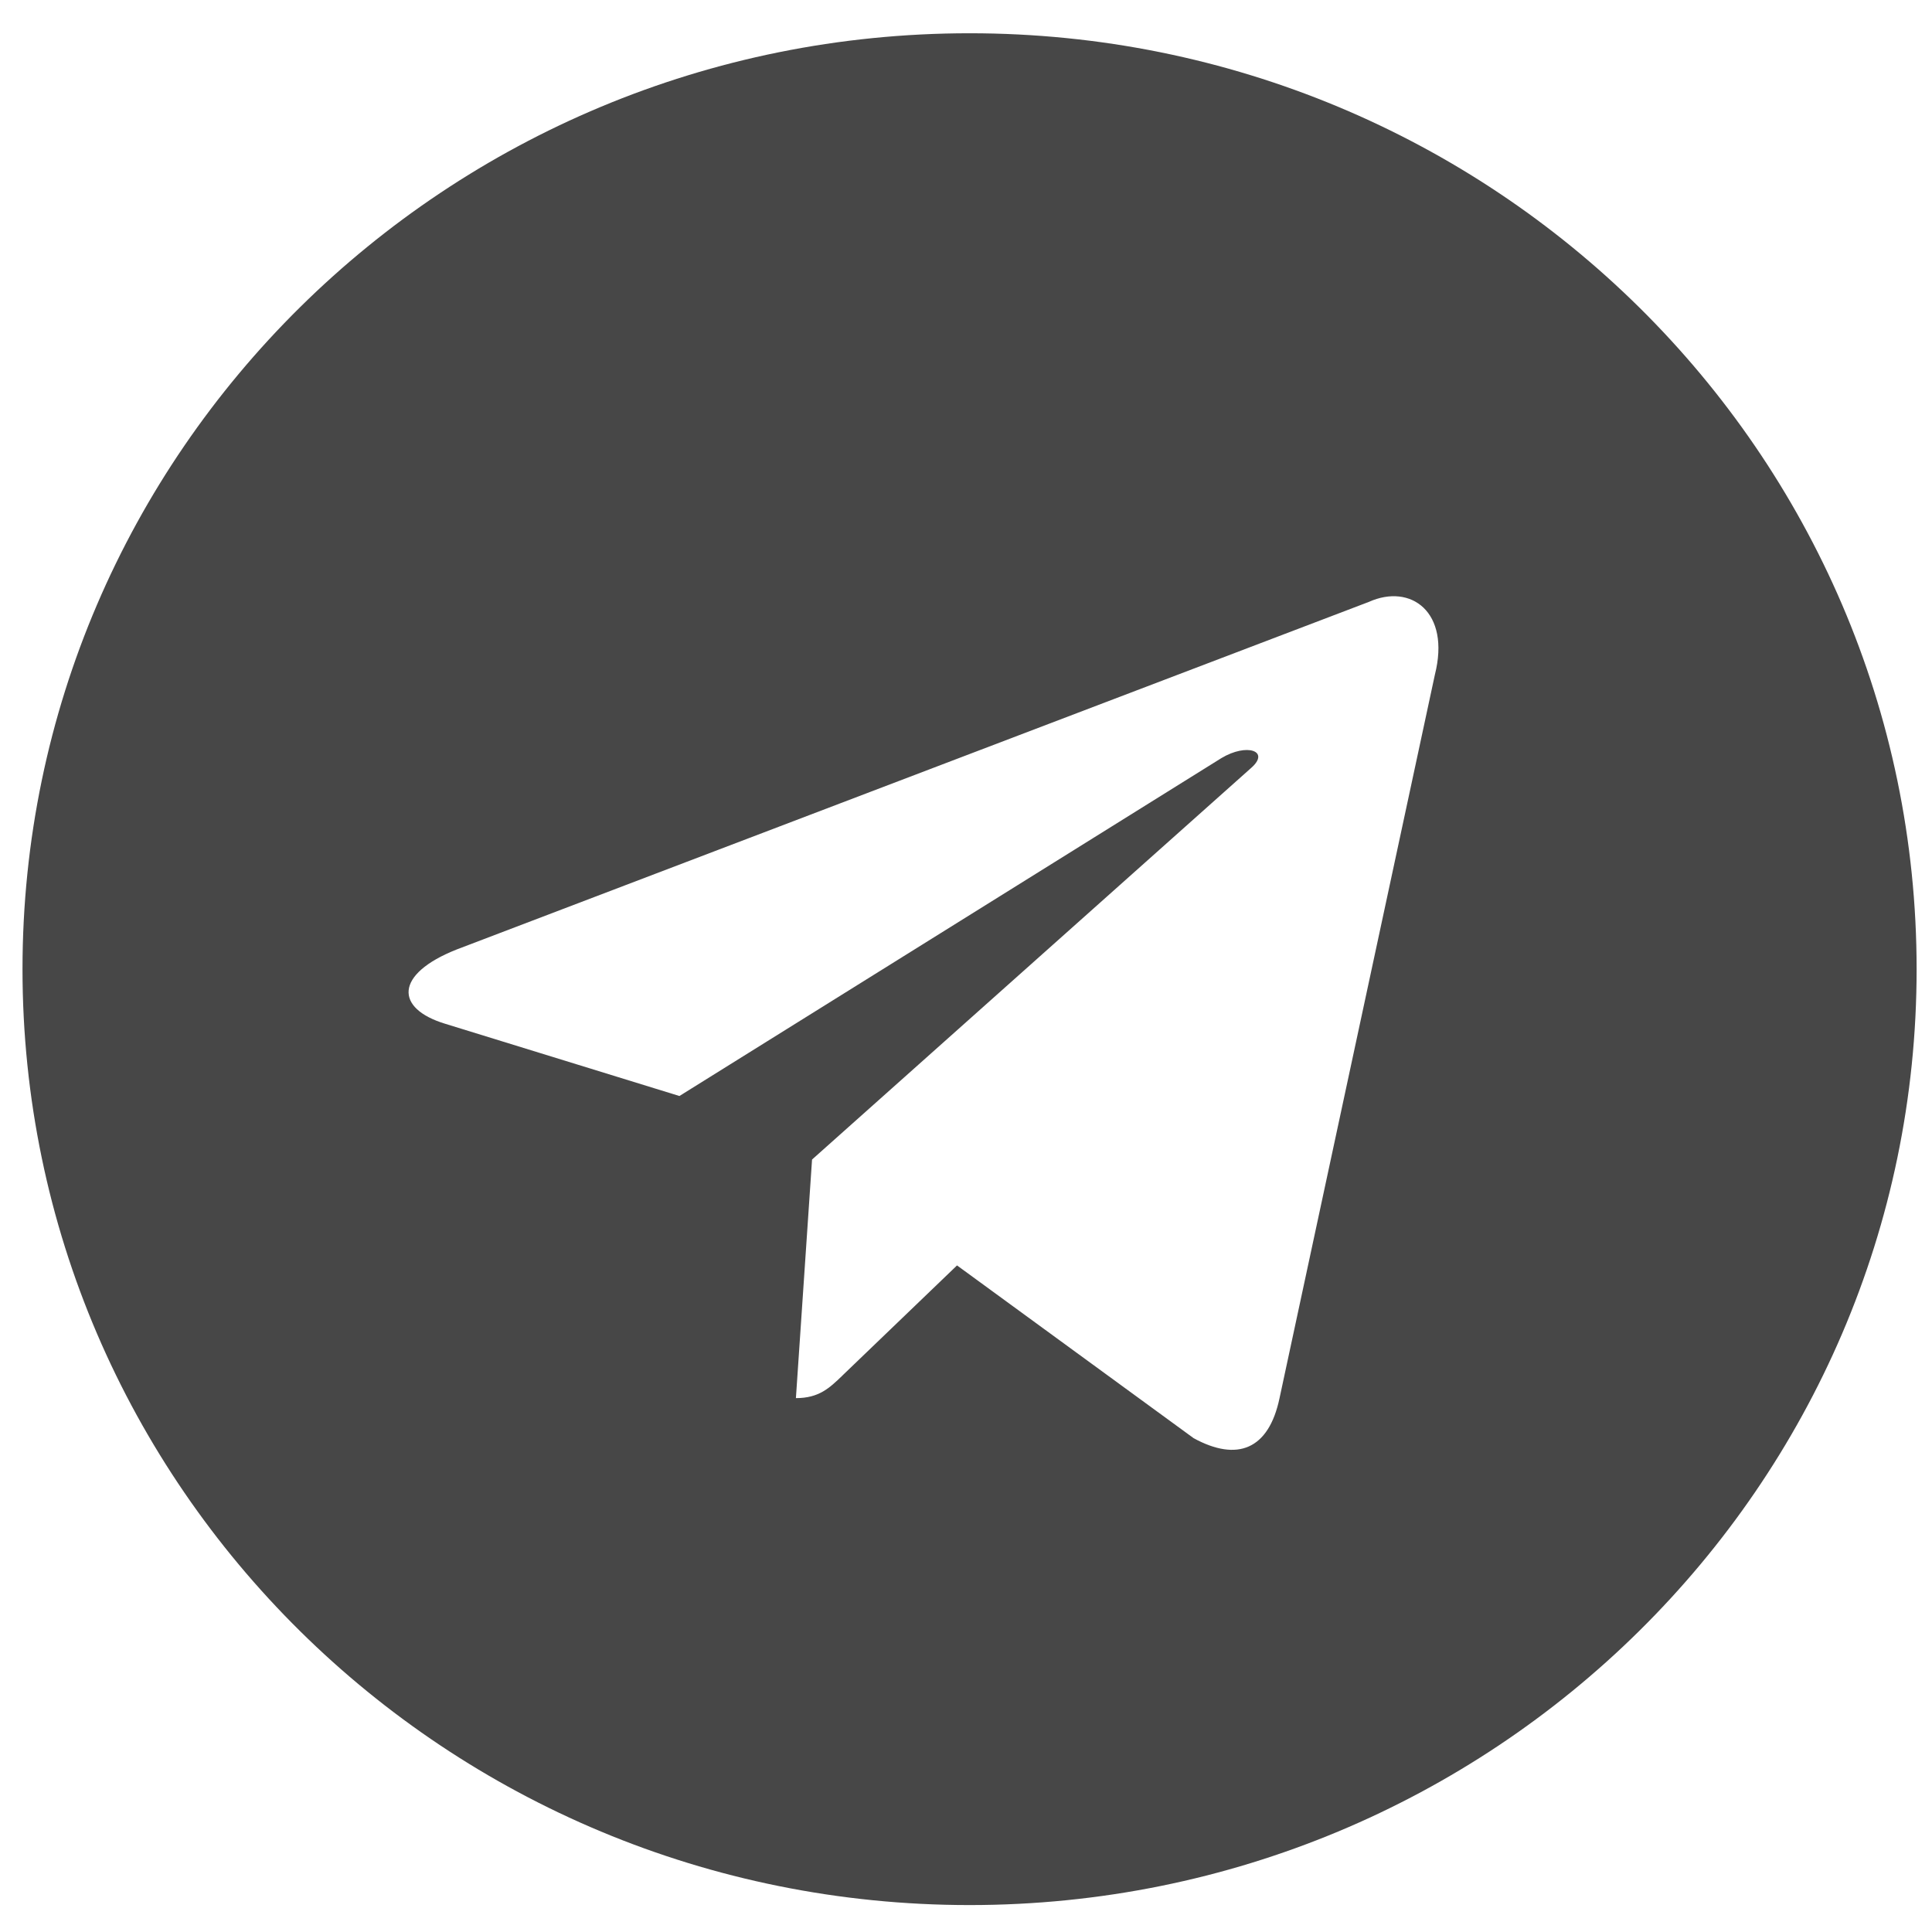
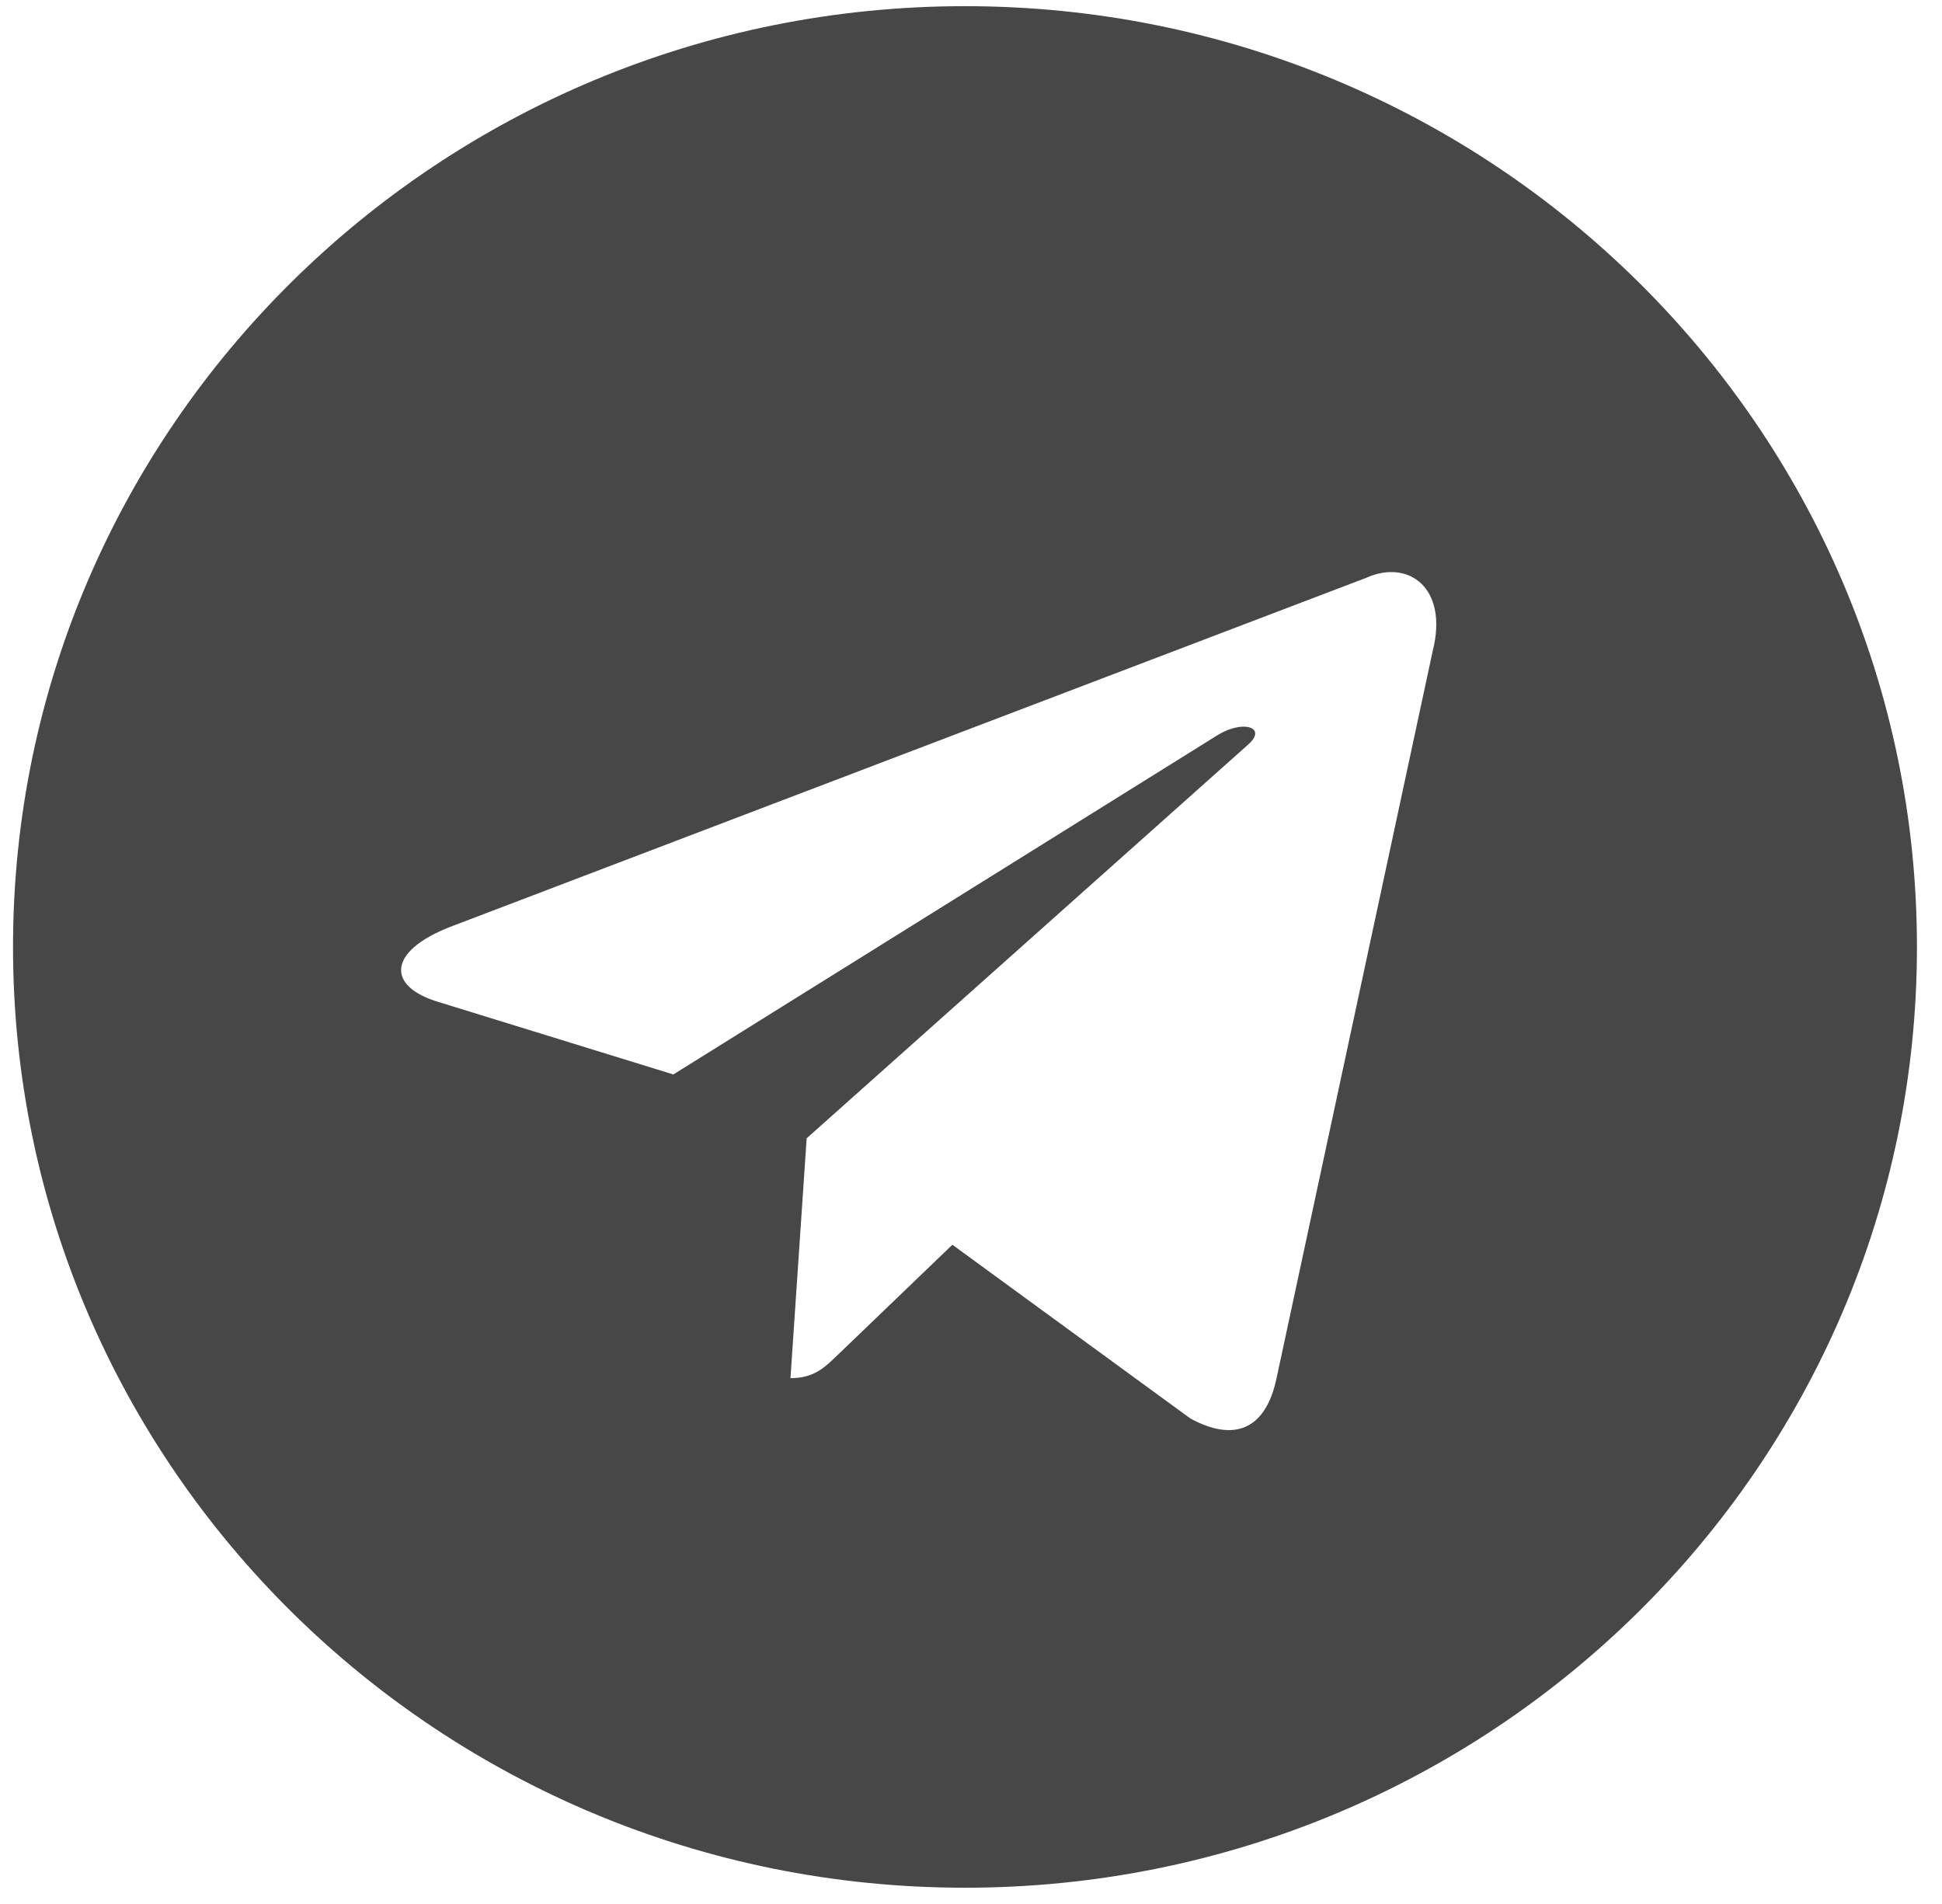
- <svg xmlns="http://www.w3.org/2000/svg" width="51" height="51" viewBox="0 0 51 51" fill="none">
-   <path fill-rule="evenodd" clip-rule="evenodd" d="M25.594 50.289C39.401 50.289 50.594 39.228 50.594 25.584C50.594 11.939 39.401 0.878 25.594 0.878C11.787 0.878 0.594 11.939 0.594 25.584C0.594 39.228 11.787 50.289 25.594 50.289ZM21.01 36.907C21.618 36.907 21.896 36.64 22.232 36.317L22.26 36.289L25.263 33.404L31.51 37.965C32.66 38.592 33.49 38.267 33.776 36.91L37.877 17.812C38.297 16.149 37.236 15.394 36.136 15.888L12.055 25.064C10.411 25.715 10.42 26.622 11.755 27.026L17.935 28.932L32.242 20.012C32.917 19.607 33.537 19.825 33.028 20.271L21.436 30.609L21.436 30.609L21.436 30.609L21.435 30.609L21.436 30.61L21.01 36.907Z" fill="#333333" fill-opacity="0.9" />
+ <svg xmlns="http://www.w3.org/2000/svg" width="51" height="50" viewBox="0 0 51 50" fill="none">
+   <path fill-rule="evenodd" clip-rule="evenodd" d="M25.342 49.573C39.149 49.573 50.342 38.512 50.342 24.868C50.342 11.223 39.149 0.162 25.342 0.162C11.535 0.162 0.342 11.223 0.342 24.868C0.342 38.512 11.535 49.573 25.342 49.573ZM20.759 36.191C21.366 36.191 21.644 35.924 21.98 35.6L22.009 35.573L25.011 32.688L31.259 37.249C32.408 37.876 33.238 37.551 33.524 36.194L37.625 17.096C38.045 15.433 36.984 14.678 35.884 15.172L11.803 24.348C10.159 24.999 10.168 25.906 11.503 26.309L17.683 28.216L31.99 19.296C32.665 18.891 33.285 19.109 32.776 19.555L21.184 29.893L21.184 29.892L21.184 29.893L21.183 29.893L21.184 29.893L20.759 36.191Z" fill="#333333" fill-opacity="0.9" />
</svg>
